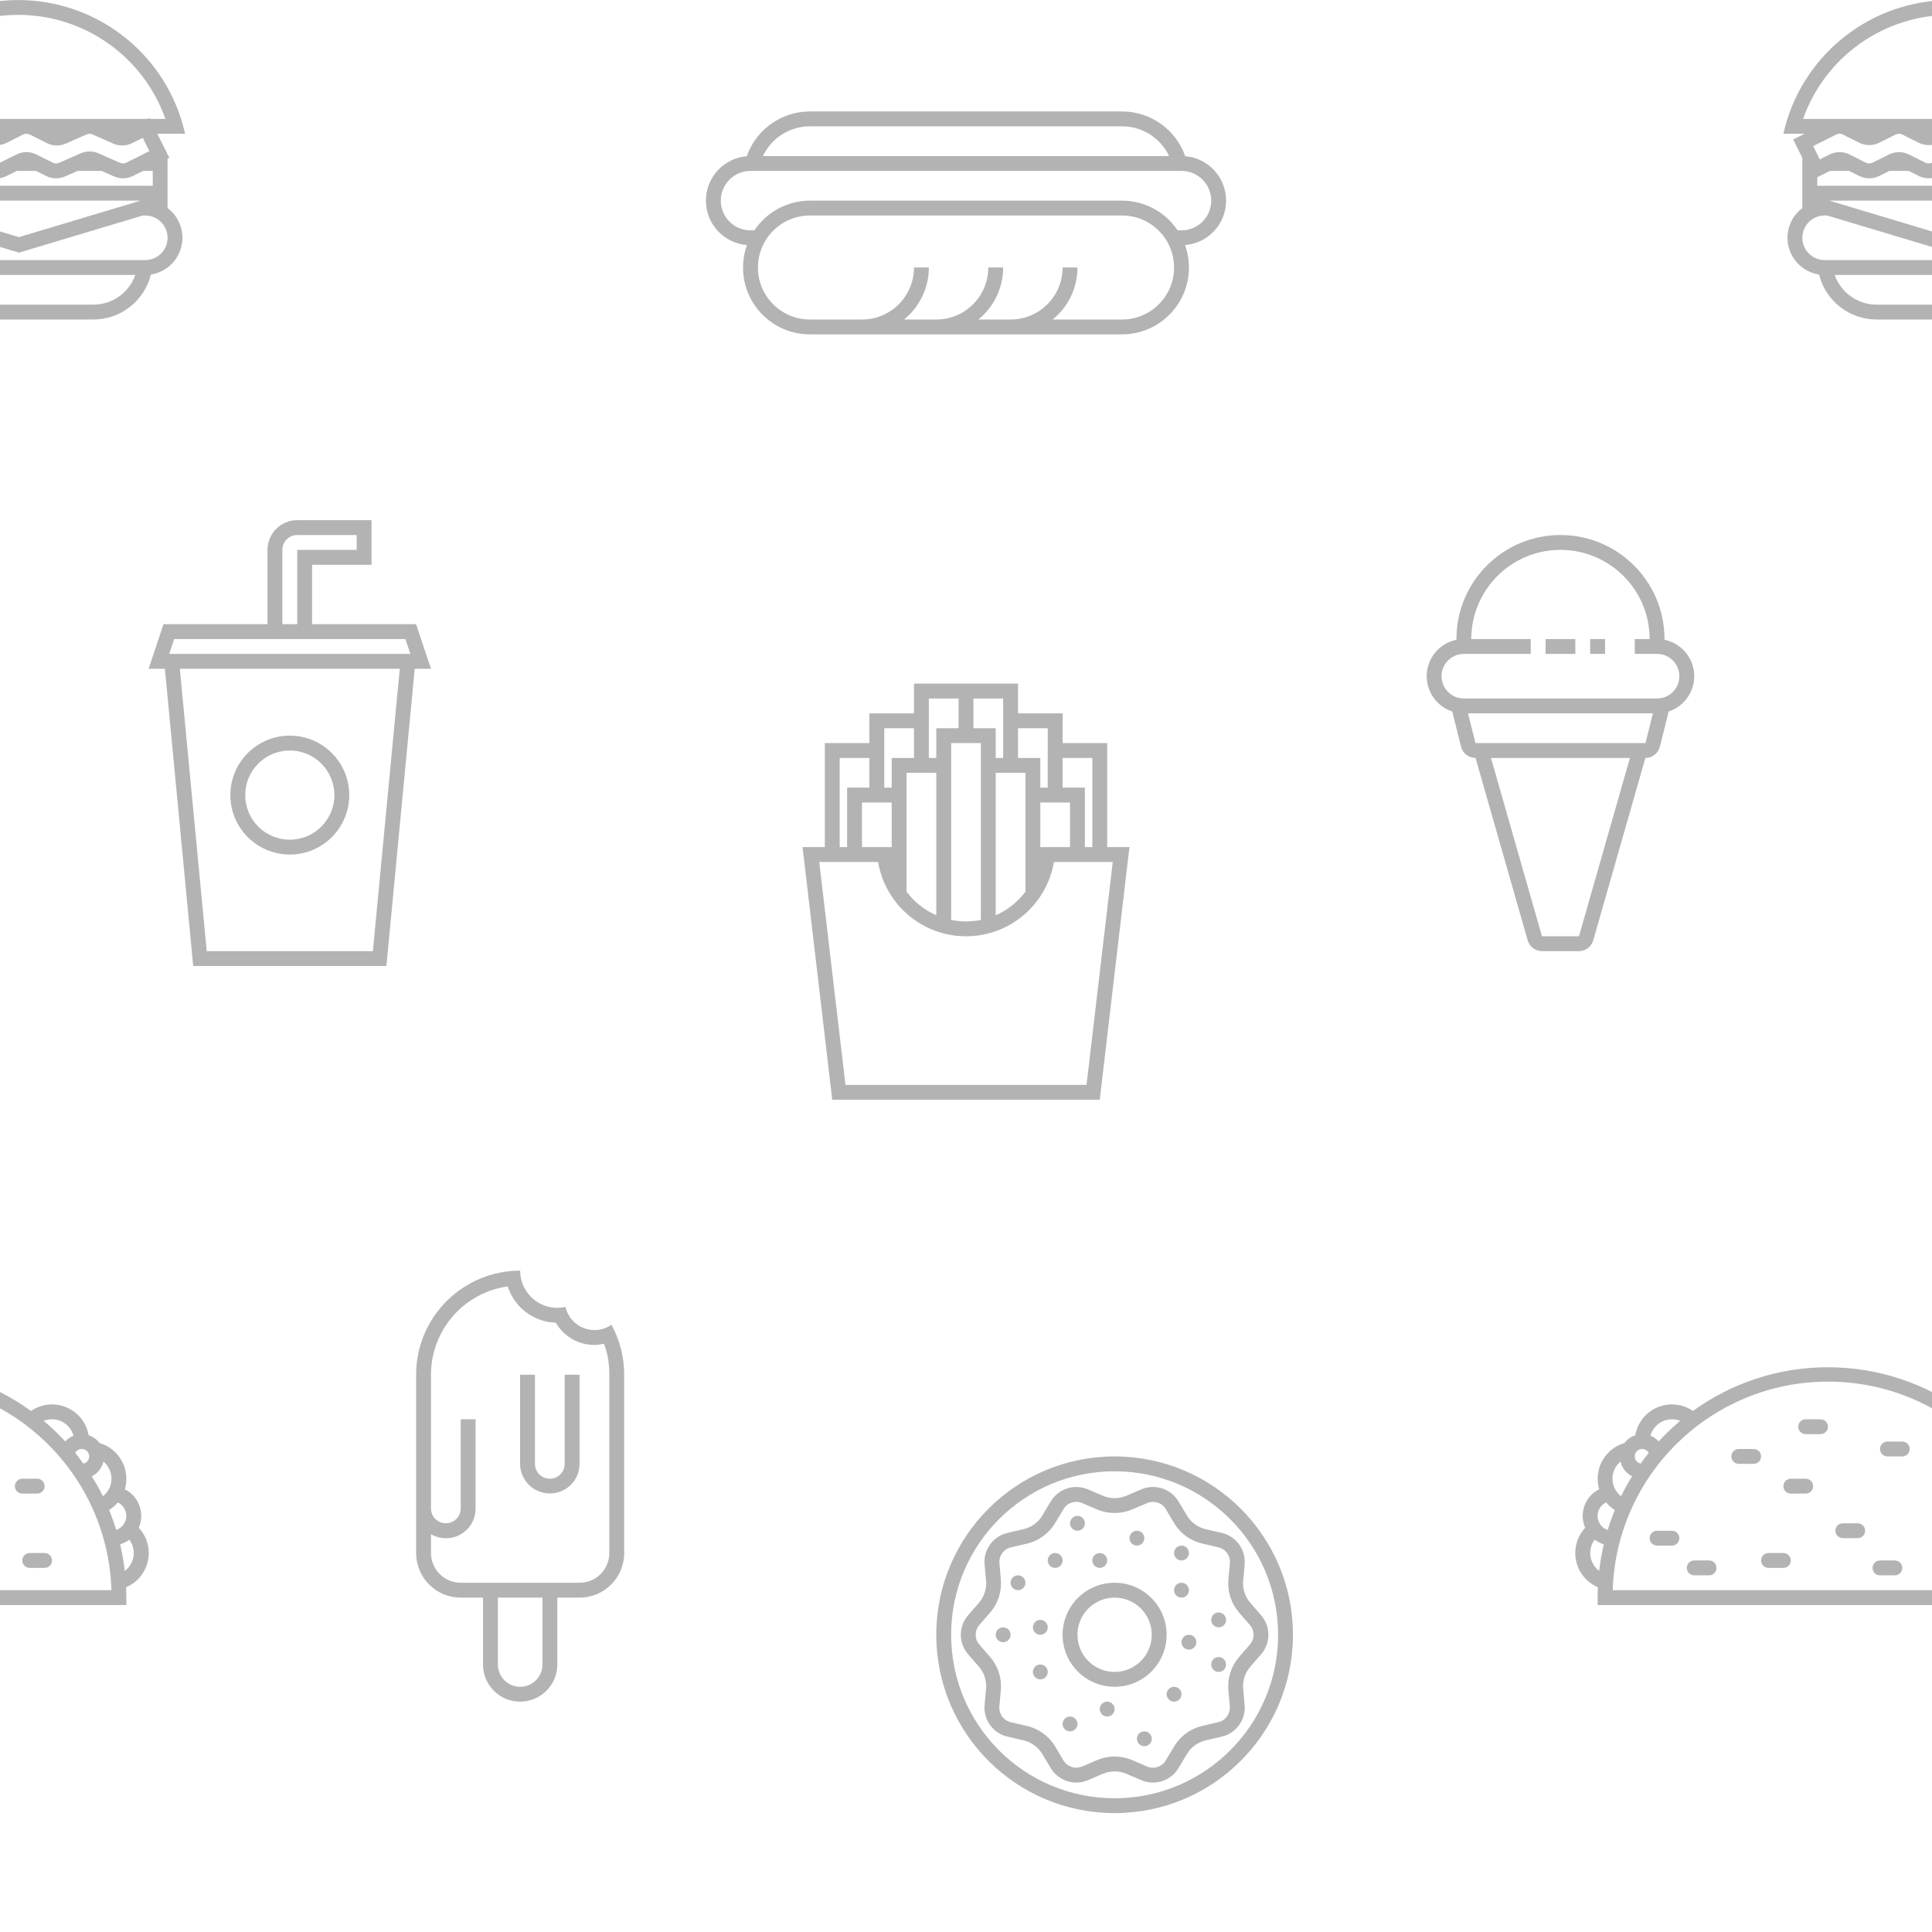
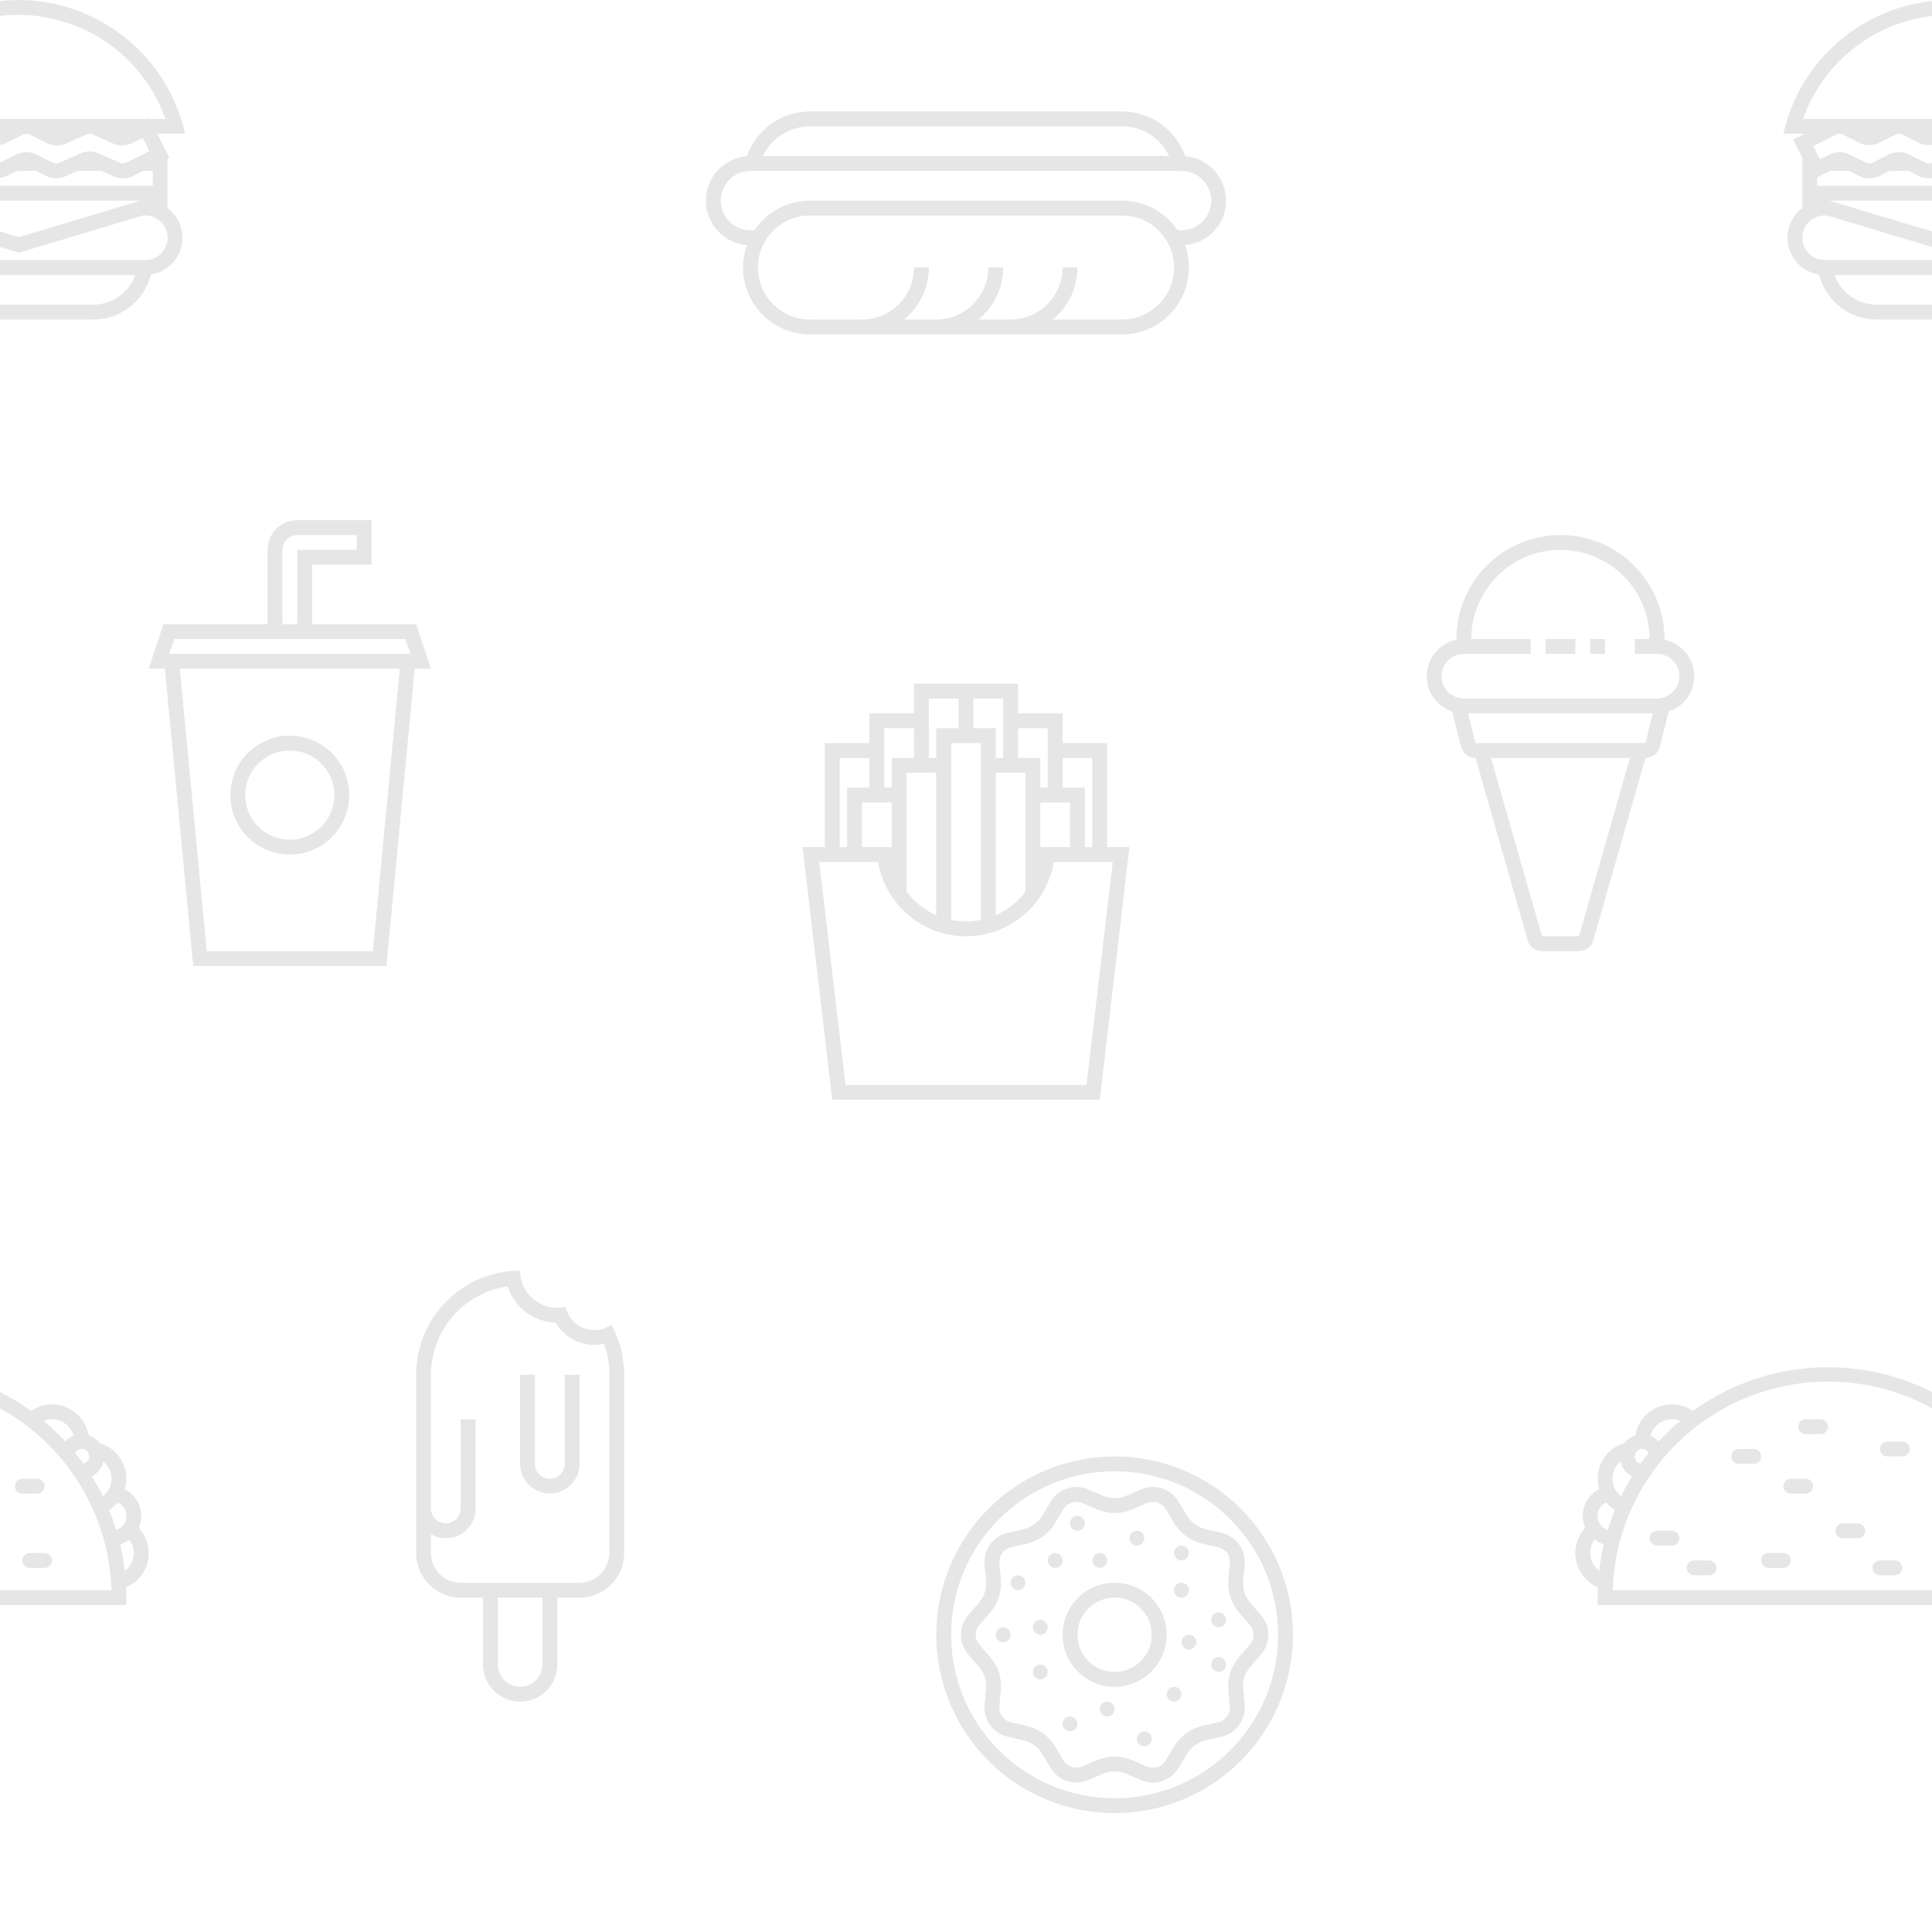
<svg xmlns="http://www.w3.org/2000/svg" width="260" height="260" viewBox="0 0 260 260">
  <g fill-rule="evenodd">
-     <g id="i-like-food" fill="#000" fill-opacity="0.3">
+     <g id="i-like-food" fill="#000    " fill-opacity="0.1">
      <path d="M24.37 16c.2.65.39 1.32.54 2H21.17l1.17 2.34.45.9-.24.11V28a5 5 0 0 1-2.23 8.94l-.02.06a8 8 0 0 1-7.75 6h-20a8 8 0 0 1-7.74-6l-.02-.06A5 5 0 0 1-17.45 28v-6.76l-.79-1.58-.44-.9.9-.44.63-.32H-20a23.01 23.01 0 0 1 44.37-2zm-36.82 2a1 1 0 0 0-.44.1l-3.1 1.56.89 1.79 1.31-.66a3 3 0 0 1 2.69 0l2.2 1.1a1 1 0 0 0 .9 0l2.21-1.1a3 3 0 0 1 2.69 0l2.2 1.1a1 1 0 0 0 .9 0l2.21-1.1a3 3 0 0 1 2.69 0l2.2 1.1a1 1 0 0 0 .86.02l2.88-1.27a3 3 0 0 1 2.43 0l2.88 1.27a1 1 0 0 0 .85-.02l3.1-1.55-.89-1.79-1.42.71a3 3 0 0 1-2.56.06l-2.77-1.23a1 1 0 0 0-.4-.09h-.01a1 1 0 0 0-.4.09l-2.78 1.23a3 3 0 0 1-2.56-.06l-2.3-1.15a1 1 0 0 0-.45-.11h-.01a1 1 0 0 0-.44.1L.9 19.22a3 3 0 0 1-2.69 0l-2.2-1.1a1 1 0 0 0-.45-.11h-.01a1 1 0 0 0-.44.1l-2.21 1.11a3 3 0 0 1-2.69 0l-2.2-1.1a1 1 0 0 0-.45-.11h-.01zm0-2h-4.9a21.01 21.01 0 0 1 39.61 0h-2.09l-.06-.13-.26.13h-32.31zm30.35 7.68l1.36-.68h1.3v2h-36v-1.15l.34-.17 1.36-.68h2.59l1.36.68a3 3 0 0 0 2.69 0l1.36-.68h2.59l1.36.68a3 3 0 0 0 2.69 0L2.26 23h2.59l1.36.68a3 3 0 0 0 2.56.06l1.67-.74h3.23l1.67.74a3 3 0 0 0 2.56-.06zM-13.82 27l16.37 4.91L18.93 27h-32.75zm-.63 2h.34l16.66 5 16.67-5h.33a3 3 0 1 1 0 6h-34a3 3 0 1 1 0-6zm1.35 8a6 6 0 0 0 5.65 4h20a6 6 0 0 0 5.66-4H-13.1z" />
      <path id="path6_fill-copy" d="M284.37 16c.2.65.39 1.32.54 2H281.17l1.17 2.34.45.9-.24.11V28a5 5 0 0 1-2.23 8.94l-.02.06a8 8 0 0 1-7.75 6h-20a8 8 0 0 1-7.74-6l-.02-.06a5 5 0 0 1-2.24-8.94v-6.76l-.79-1.58-.44-.9.9-.44.63-.32H240a23.01 23.01 0 0 1 44.37-2zm-36.82 2a1 1 0 0 0-.44.1l-3.1 1.56.89 1.79 1.31-.66a3 3 0 0 1 2.69 0l2.2 1.1a1 1 0 0 0 .9 0l2.21-1.1a3 3 0 0 1 2.69 0l2.2 1.1a1 1 0 0 0 .9 0l2.21-1.1a3 3 0 0 1 2.69 0l2.2 1.1a1 1 0 0 0 .86.02l2.88-1.27a3 3 0 0 1 2.43 0l2.88 1.27a1 1 0 0 0 .85-.02l3.1-1.55-.89-1.79-1.42.71a3 3 0 0 1-2.56.06l-2.77-1.23a1 1 0 0 0-.4-.09h-.01a1 1 0 0 0-.4.09l-2.78 1.23a3 3 0 0 1-2.56-.06l-2.3-1.15a1 1 0 0 0-.45-.11h-.01a1 1 0 0 0-.44.1l-2.21 1.11a3 3 0 0 1-2.69 0l-2.2-1.1a1 1 0 0 0-.45-.11h-.01a1 1 0 0 0-.44.1l-2.21 1.11a3 3 0 0 1-2.69 0l-2.2-1.1a1 1 0 0 0-.45-.11h-.01zm0-2h-4.9a21.01 21.01 0 0 1 39.61 0h-2.09l-.06-.13-.26.13h-32.31zm30.35 7.68l1.36-.68h1.3v2h-36v-1.15l.34-.17 1.36-.68h2.59l1.36.68a3 3 0 0 0 2.69 0l1.36-.68h2.59l1.36.68a3 3 0 0 0 2.69 0l1.36-.68h2.59l1.36.68a3 3 0 0 0 2.56.06l1.67-.74h3.23l1.67.74a3 3 0 0 0 2.56-.06zM246.18 27l16.37 4.91L278.93 27h-32.75zm-.63 2h.34l16.66 5 16.67-5h.33a3 3 0 1 1 0 6h-34a3 3 0 1 1 0-6zm1.35 8a6 6 0 0 0 5.65 4h20a6 6 0 0 0 5.66-4H246.9z" />
      <path d="M159.5 21.02A9 9 0 0 0 151 15h-42a9 9 0 0 0-8.5 6.02 6 6 0 0 0 .02 11.96A8.99 8.99 0 0 0 109 45h42a9 9 0 0 0 8.48-12.02 6 6 0 0 0 .02-11.96zM151 17h-42a7 7 0 0 0-6.33 4h54.66a7 7 0 0 0-6.33-4zm-9.34 26a8.98 8.98 0 0 0 3.34-7h-2a7 7 0 0 1-7 7h-4.34a8.98 8.98 0 0 0 3.34-7h-2a7 7 0 0 1-7 7h-4.34a8.98 8.98 0 0 0 3.34-7h-2a7 7 0 0 1-7 7h-7a7 7 0 1 1 0-14h42a7 7 0 1 1 0 14h-9.34zM109 27a9 9 0 0 0-7.48 4H101a4 4 0 1 1 0-8h58a4 4 0 0 1 0 8h-.52a9 9 0 0 0-7.48-4h-42z" />
      <path d="M39 115a8 8 0 1 0 0-16 8 8 0 0 0 0 16zm6-8a6 6 0 1 1-12 0 6 6 0 0 1 12 0zm-3-29v-2h8v-6H40a4 4 0 0 0-4 4v10H22l-1.33 4-.67 2h2.19L26 130h26l3.81-40H58l-.67-2L56 84H42v-6zm-4-4v10h2V74h8v-2h-8a2 2 0 0 0-2 2zm2 12h14.56l.67 2H22.77l.67-2H40zm13.8 4H24.2l3.62 38h22.36l3.62-38z" />
      <path d="M129 92h-6v4h-6v4h-6v14h-3l.24 2 3.76 32h36l3.76-32 .24-2h-3v-14h-6v-4h-6v-4h-8zm18 22v-12h-4v4h3v8h1zm-3 0v-6h-4v6h4zm-6 6v-16h-4v19.17c1.6-.7 2.97-1.8 4-3.17zm-6 3.8V100h-4v23.8a10.04 10.04 0 0 0 4 0zm-6-.63V104h-4v16a10.04 10.04 0 0 0 4 3.17zm-6-9.17v-6h-4v6h4zm-6 0v-8h3v-4h-4v12h1zm27-12v-4h-4v4h3v4h1v-4zm-6 0v-8h-4v4h3v4h1zm-6-4v-4h-4v8h1v-4h3zm-6 4v-4h-4v8h1v-4h3zm7 24a12 12 0 0 0 11.83-10h7.92l-3.53 30h-32.44l-3.53-30h7.92A12 12 0 0 0 130 126z" />
      <path d="M212 86v2h-4v-2h4zm4 0h-2v2h2v-2zm-20 0v.1a5 5 0 0 0-.56 9.65l.06.25 1.12 4.48a2 2 0 0 0 1.94 1.52h.01l7.02 24.55a2 2 0 0 0 1.92 1.45h4.98a2 2 0 0 0 1.92-1.45l7.02-24.55a2 2 0 0 0 1.95-1.52L224.5 96l.06-.25a5 5 0 0 0-.56-9.65V86a14 14 0 0 0-28 0zm4 0h6v2h-9a3 3 0 1 0 0 6H223a3 3 0 1 0 0-6H220v-2h2a12 12 0 1 0-24 0h2zm-1.44 14l-1-4h24.88l-1 4h-22.88zm8.95 26l-6.86-24h18.7l-6.86 24h-4.98zM150 242a22 22 0 1 0 0-44 22 22 0 0 0 0 44zm24-22a24 24 0 1 1-48 0 24 24 0 0 1 48 0zm-28.38 17.73l2.04-.87a6 6 0 0 1 4.68 0l2.04.87a2 2 0 0 0 2.5-.82l1.14-1.9a6 6 0 0 1 3.79-2.75l2.15-.5a2 2 0 0 0 1.54-2.12l-.19-2.2a6 6 0 0 1 1.45-4.46l1.45-1.67a2 2 0 0 0 0-2.62l-1.45-1.67a6 6 0 0 1-1.45-4.46l.2-2.2a2 2 0 0 0-1.55-2.13l-2.15-.5a6 6 0 0 1-3.8-2.75l-1.13-1.9a2 2 0 0 0-2.5-.8l-2.04.86a6 6 0 0 1-4.68 0l-2.04-.87a2 2 0 0 0-2.5.82l-1.14 1.9a6 6 0 0 1-3.79 2.75l-2.15.5a2 2 0 0 0-1.54 2.12l.19 2.2a6 6 0 0 1-1.45 4.46l-1.45 1.67a2 2 0 0 0 0 2.62l1.45 1.67a6 6 0 0 1 1.45 4.46l-.2 2.2a2 2 0 0 0 1.55 2.13l2.15.5a6 6 0 0 1 3.8 2.75l1.13 1.9a2 2 0 0 0 2.5.8zm2.82.97a4 4 0 0 1 3.12 0l2.04.87a4 4 0 0 0 4.99-1.62l1.14-1.9a4 4 0 0 1 2.53-1.84l2.15-.5a4 4 0 0 0 3.09-4.24l-.2-2.2a4 4 0 0 1 .97-2.98l1.45-1.67a4 4 0 0 0 0-5.24l-1.45-1.67a4 4 0 0 1-.97-2.97l.2-2.2a4 4 0 0 0-3.09-4.25l-2.15-.5a4 4 0 0 1-2.53-1.84l-1.14-1.9a4 4 0 0 0-5-1.62l-2.03.87a4 4 0 0 1-3.12 0l-2.04-.87a4 4 0 0 0-4.99 1.62l-1.14 1.9a4 4 0 0 1-2.53 1.84l-2.15.5a4 4 0 0 0-3.09 4.24l.2 2.2a4 4 0 0 1-.97 2.98l-1.45 1.67a4 4 0 0 0 0 5.24l1.45 1.67a4 4 0 0 1 .97 2.97l-.2 2.2a4 4 0 0 0 3.09 4.25l2.15.5a4 4 0 0 1 2.53 1.84l1.14 1.9a4 4 0 0 0 5 1.62l2.03-.87zM152 207a1 1 0 1 1 2 0 1 1 0 0 1-2 0zm6 2a1 1 0 1 1 2 0 1 1 0 0 1-2 0zm-11 1a1 1 0 1 1 2 0 1 1 0 0 1-2 0zm-6 0a1 1 0 1 1 2 0 1 1 0 0 1-2 0zm3-5a1 1 0 1 1 2 0 1 1 0 0 1-2 0zm-8 8a1 1 0 1 1 2 0 1 1 0 0 1-2 0zm3 6a1 1 0 1 1 2 0 1 1 0 0 1-2 0zm0 6a1 1 0 1 1 2 0 1 1 0 0 1-2 0zm4 7a1 1 0 1 1 2 0 1 1 0 0 1-2 0zm5-2a1 1 0 1 1 2 0 1 1 0 0 1-2 0zm5 4a1 1 0 1 1 2 0 1 1 0 0 1-2 0zm4-6a1 1 0 1 1 2 0 1 1 0 0 1-2 0zm6-4a1 1 0 1 1 2 0 1 1 0 0 1-2 0zm-4-3a1 1 0 1 1 2 0 1 1 0 0 1-2 0zm4-3a1 1 0 1 1 2 0 1 1 0 0 1-2 0zm-5-4a1 1 0 1 1 2 0 1 1 0 0 1-2 0zm-24 6a1 1 0 1 1 2 0 1 1 0 0 1-2 0zm16 5a5 5 0 1 0 0-10 5 5 0 0 0 0 10zm7-5a7 7 0 1 1-14 0 7 7 0 0 1 14 0zm86-29a1 1 0 0 0 0 2h2a1 1 0 0 0 0-2h-2zm19 9a1 1 0 0 1 1-1h2a1 1 0 0 1 0 2h-2a1 1 0 0 1-1-1zm-14 5a1 1 0 0 0 0 2h2a1 1 0 0 0 0-2h-2zm-25 1a1 1 0 0 0 0 2h2a1 1 0 0 0 0-2h-2zm5 4a1 1 0 0 0 0 2h2a1 1 0 0 0 0-2h-2zm9 0a1 1 0 0 1 1-1h2a1 1 0 0 1 0 2h-2a1 1 0 0 1-1-1zm15 1a1 1 0 0 1 1-1h2a1 1 0 0 1 0 2h-2a1 1 0 0 1-1-1zm12-2a1 1 0 0 0 0 2h2a1 1 0 0 0 0-2h-2zm-11-14a1 1 0 0 1 1-1h2a1 1 0 0 1 0 2h-2a1 1 0 0 1-1-1zm-19 0a1 1 0 0 0 0 2h2a1 1 0 0 0 0-2h-2zm6 5a1 1 0 0 1 1-1h2a1 1 0 0 1 0 2h-2a1 1 0 0 1-1-1zm-25 15c0-.47.01-.94.03-1.4a5 5 0 0 1-1.7-8 3.99 3.99 0 0 1 1.88-5.18 5 5 0 0 1 3.4-6.22 3 3 0 0 1 1.46-1.05 5 5 0 0 1 7.76-3.27A30.86 30.86 0 0 1 246 184c6.79 0 13.06 2.18 18.17 5.88a5 5 0 0 1 7.76 3.27 3 3 0 0 1 1.47 1.05 5 5 0 0 1 3.4 6.22 4 4 0 0 1 1.87 5.18 4.98 4.98 0 0 1-1.7 8c.02.46.03.93.03 1.4v1h-62v-1zm.83-7.17a30.9 30.9 0 0 0-.62 3.57 3 3 0 0 1-.61-4.2c.37.28.78.49 1.23.63zm1.49-4.61c-.36.87-.68 1.76-.96 2.68a2 2 0 0 1-.21-3.71c.33.4.73.75 1.17 1.03zm2.32-4.54c-.54.86-1.03 1.76-1.49 2.68a3 3 0 0 1-.07-4.67 3 3 0 0 0 1.56 1.99zm1.14-1.7c.35-.5.72-.98 1.1-1.46a1 1 0 1 0-1.1 1.45zm5.34-5.77c-1.03.86-2 1.79-2.9 2.77a3 3 0 0 0-1.11-.77 3 3 0 0 1 4-2zm42.66 2.77c-.9-.98-1.87-1.9-2.9-2.77a3 3 0 0 1 4.01 2 3 3 0 0 0-1.1.77zm1.34 1.54c.38.48.75.96 1.1 1.45a1 1 0 1 0-1.1-1.45zm3.73 5.84c-.46-.92-.95-1.82-1.5-2.68a3 3 0 0 0 1.57-1.99 3 3 0 0 1-.07 4.67zm1.8 4.53c-.29-.9-.6-1.8-.97-2.67.44-.28.84-.63 1.17-1.03a2 2 0 0 1-.2 3.7zm1.14 5.51c-.14-1.21-.35-2.4-.62-3.57.45-.14.86-.35 1.23-.63a2.99 2.99 0 0 1-.6 4.2zM275 214a29 29 0 0 0-57.97 0h57.96zM72.33 198.12c-.21-.32-.34-.7-.34-1.12v-12h-2v12a4.01 4.01 0 0 0 7.09 2.54c.57-.69.91-1.57.91-2.54v-12h-2v12a1.99 1.99 0 0 1-2 2 2 2 0 0 1-1.66-.88zM75 176c.38 0 .74-.04 1.1-.12a4 4 0 0 0 6.19 2.4A13.94 13.94 0 0 1 84 185v24a6 6 0 0 1-6 6h-3v9a5 5 0 1 1-10 0v-9h-3a6 6 0 0 1-6-6v-24a14 14 0 0 1 14-14 5 5 0 0 0 5 5zm-17 15v12a1.99 1.99 0 0 0 1.22 1.84 2 2 0 0 0 2.44-.72c.21-.32.34-.7.34-1.12v-12h2v12a3.98 3.98 0 0 1-5.35 3.77 3.98 3.98 0 0 1-.65-.3V209a4 4 0 0 0 4 4h16a4 4 0 0 0 4-4v-24c.01-1.53-.23-2.88-.72-4.17-.43.1-.87.16-1.28.17a6 6 0 0 1-5.2-3 7 7 0 0 1-6.47-4.88A12 12 0 0 0 58 185v6zm9 24v9a3 3 0 1 0 6 0v-9h-6z" />
      <path d="M-17 191a1 1 0 0 0 0 2h2a1 1 0 0 0 0-2h-2zm19 9a1 1 0 0 1 1-1h2a1 1 0 0 1 0 2H3a1 1 0 0 1-1-1zm-14 5a1 1 0 0 0 0 2h2a1 1 0 0 0 0-2h-2zm-25 1a1 1 0 0 0 0 2h2a1 1 0 0 0 0-2h-2zm5 4a1 1 0 0 0 0 2h2a1 1 0 0 0 0-2h-2zm9 0a1 1 0 0 1 1-1h2a1 1 0 0 1 0 2h-2a1 1 0 0 1-1-1zm15 1a1 1 0 0 1 1-1h2a1 1 0 0 1 0 2h-2a1 1 0 0 1-1-1zm12-2a1 1 0 0 0 0 2h2a1 1 0 0 0 0-2H4zm-11-14a1 1 0 0 1 1-1h2a1 1 0 0 1 0 2h-2a1 1 0 0 1-1-1zm-19 0a1 1 0 0 0 0 2h2a1 1 0 0 0 0-2h-2zm6 5a1 1 0 0 1 1-1h2a1 1 0 0 1 0 2h-2a1 1 0 0 1-1-1zm-25 15c0-.47.01-.94.03-1.4a5 5 0 0 1-1.7-8 3.99 3.99 0 0 1 1.88-5.18 5 5 0 0 1 3.4-6.22 3 3 0 0 1 1.46-1.05 5 5 0 0 1 7.76-3.27A30.86 30.86 0 0 1-14 184c6.79 0 13.06 2.18 18.17 5.88a5 5 0 0 1 7.76 3.27 3 3 0 0 1 1.47 1.05 5 5 0 0 1 3.4 6.22 4 4 0 0 1 1.87 5.18 4.98 4.98 0 0 1-1.7 8c.02.46.03.93.03 1.4v1h-62v-1zm.83-7.17a30.9 30.9 0 0 0-.62 3.57 3 3 0 0 1-.61-4.2c.37.28.78.49 1.23.63zm1.49-4.61c-.36.87-.68 1.76-.96 2.68a2 2 0 0 1-.21-3.71c.33.4.73.75 1.17 1.03zm2.32-4.54c-.54.86-1.03 1.76-1.49 2.68a3 3 0 0 1-.07-4.67 3 3 0 0 0 1.56 1.99zm1.14-1.7c.35-.5.72-.98 1.1-1.46a1 1 0 1 0-1.1 1.45zm5.34-5.77c-1.03.86-2 1.79-2.9 2.77a3 3 0 0 0-1.11-.77 3 3 0 0 1 4-2zm42.66 2.77c-.9-.98-1.87-1.9-2.9-2.77a3 3 0 0 1 4.01 2 3 3 0 0 0-1.1.77zm1.34 1.54c.38.48.75.96 1.1 1.45a1 1 0 1 0-1.1-1.45zm3.73 5.84c-.46-.92-.95-1.82-1.5-2.68a3 3 0 0 0 1.57-1.99 3 3 0 0 1-.07 4.67zm1.8 4.53c-.29-.9-.6-1.8-.97-2.67.44-.28.84-.63 1.17-1.03a2 2 0 0 1-.2 3.7zm1.14 5.51c-.14-1.21-.35-2.4-.62-3.57.45-.14.86-.35 1.23-.63a2.99 2.99 0 0 1-.6 4.2zM15 214a29 29 0 0 0-57.97 0h57.96z" />
    </g>
  </g>
</svg>
